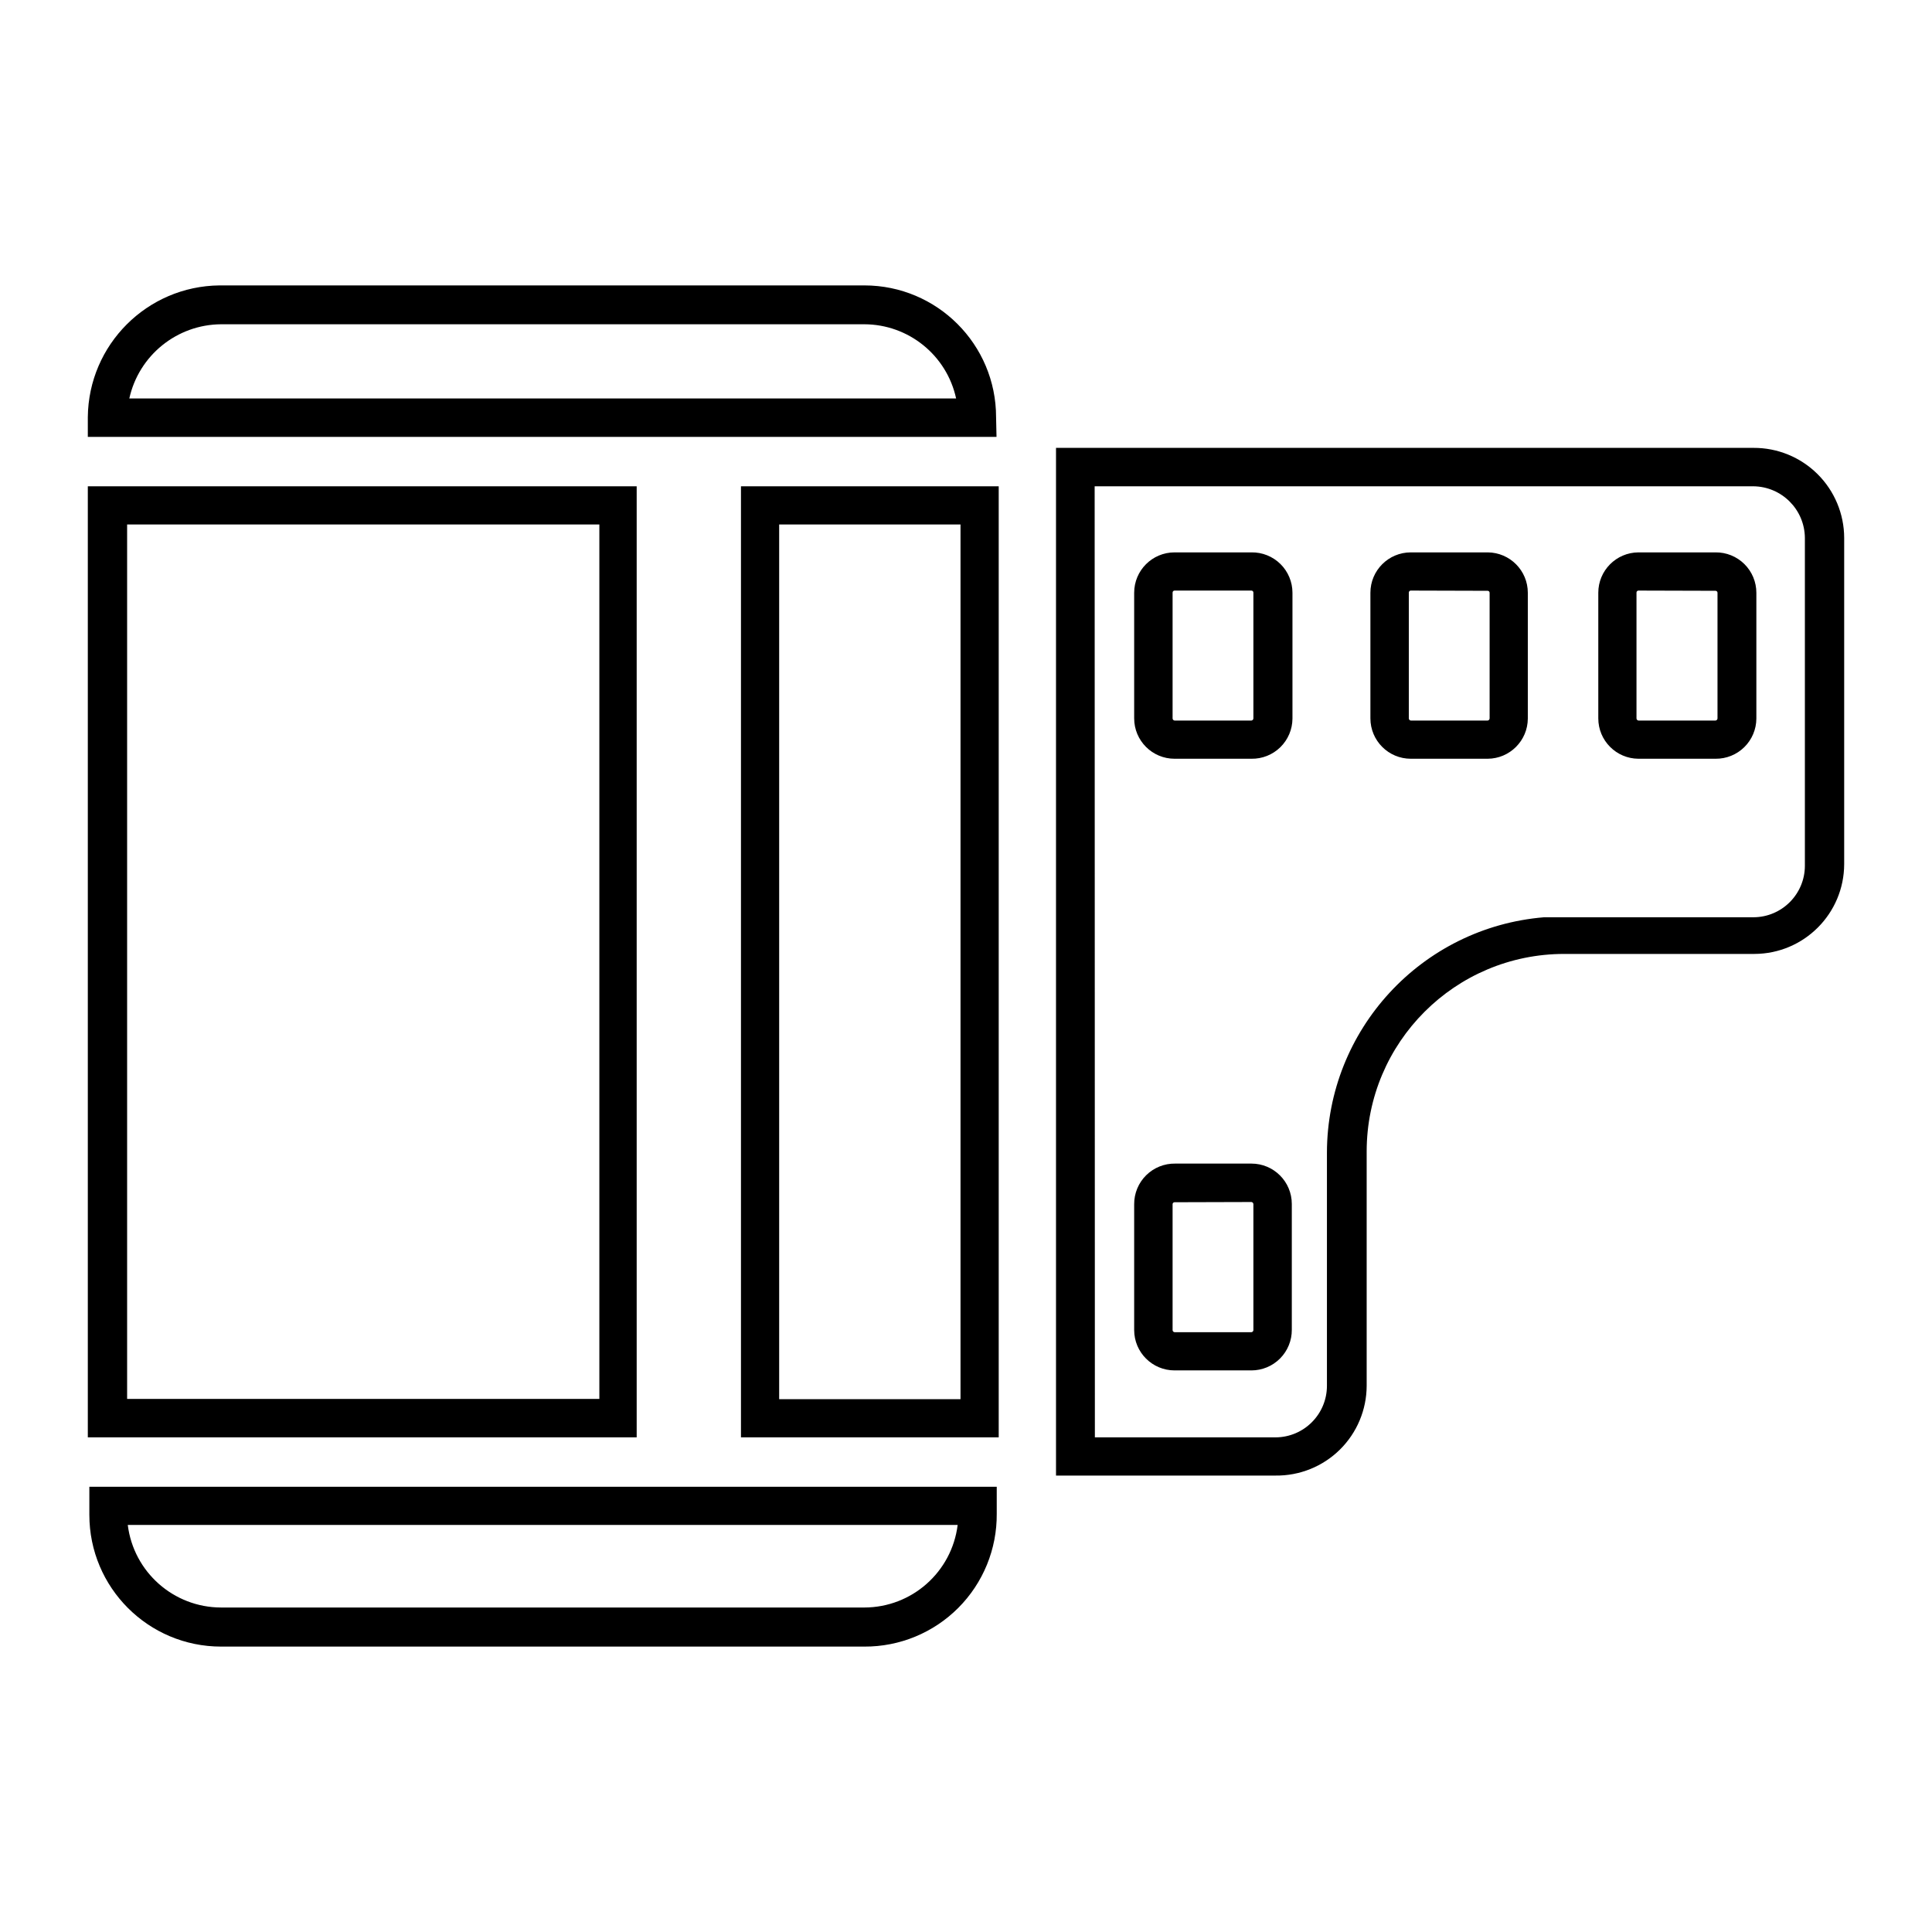
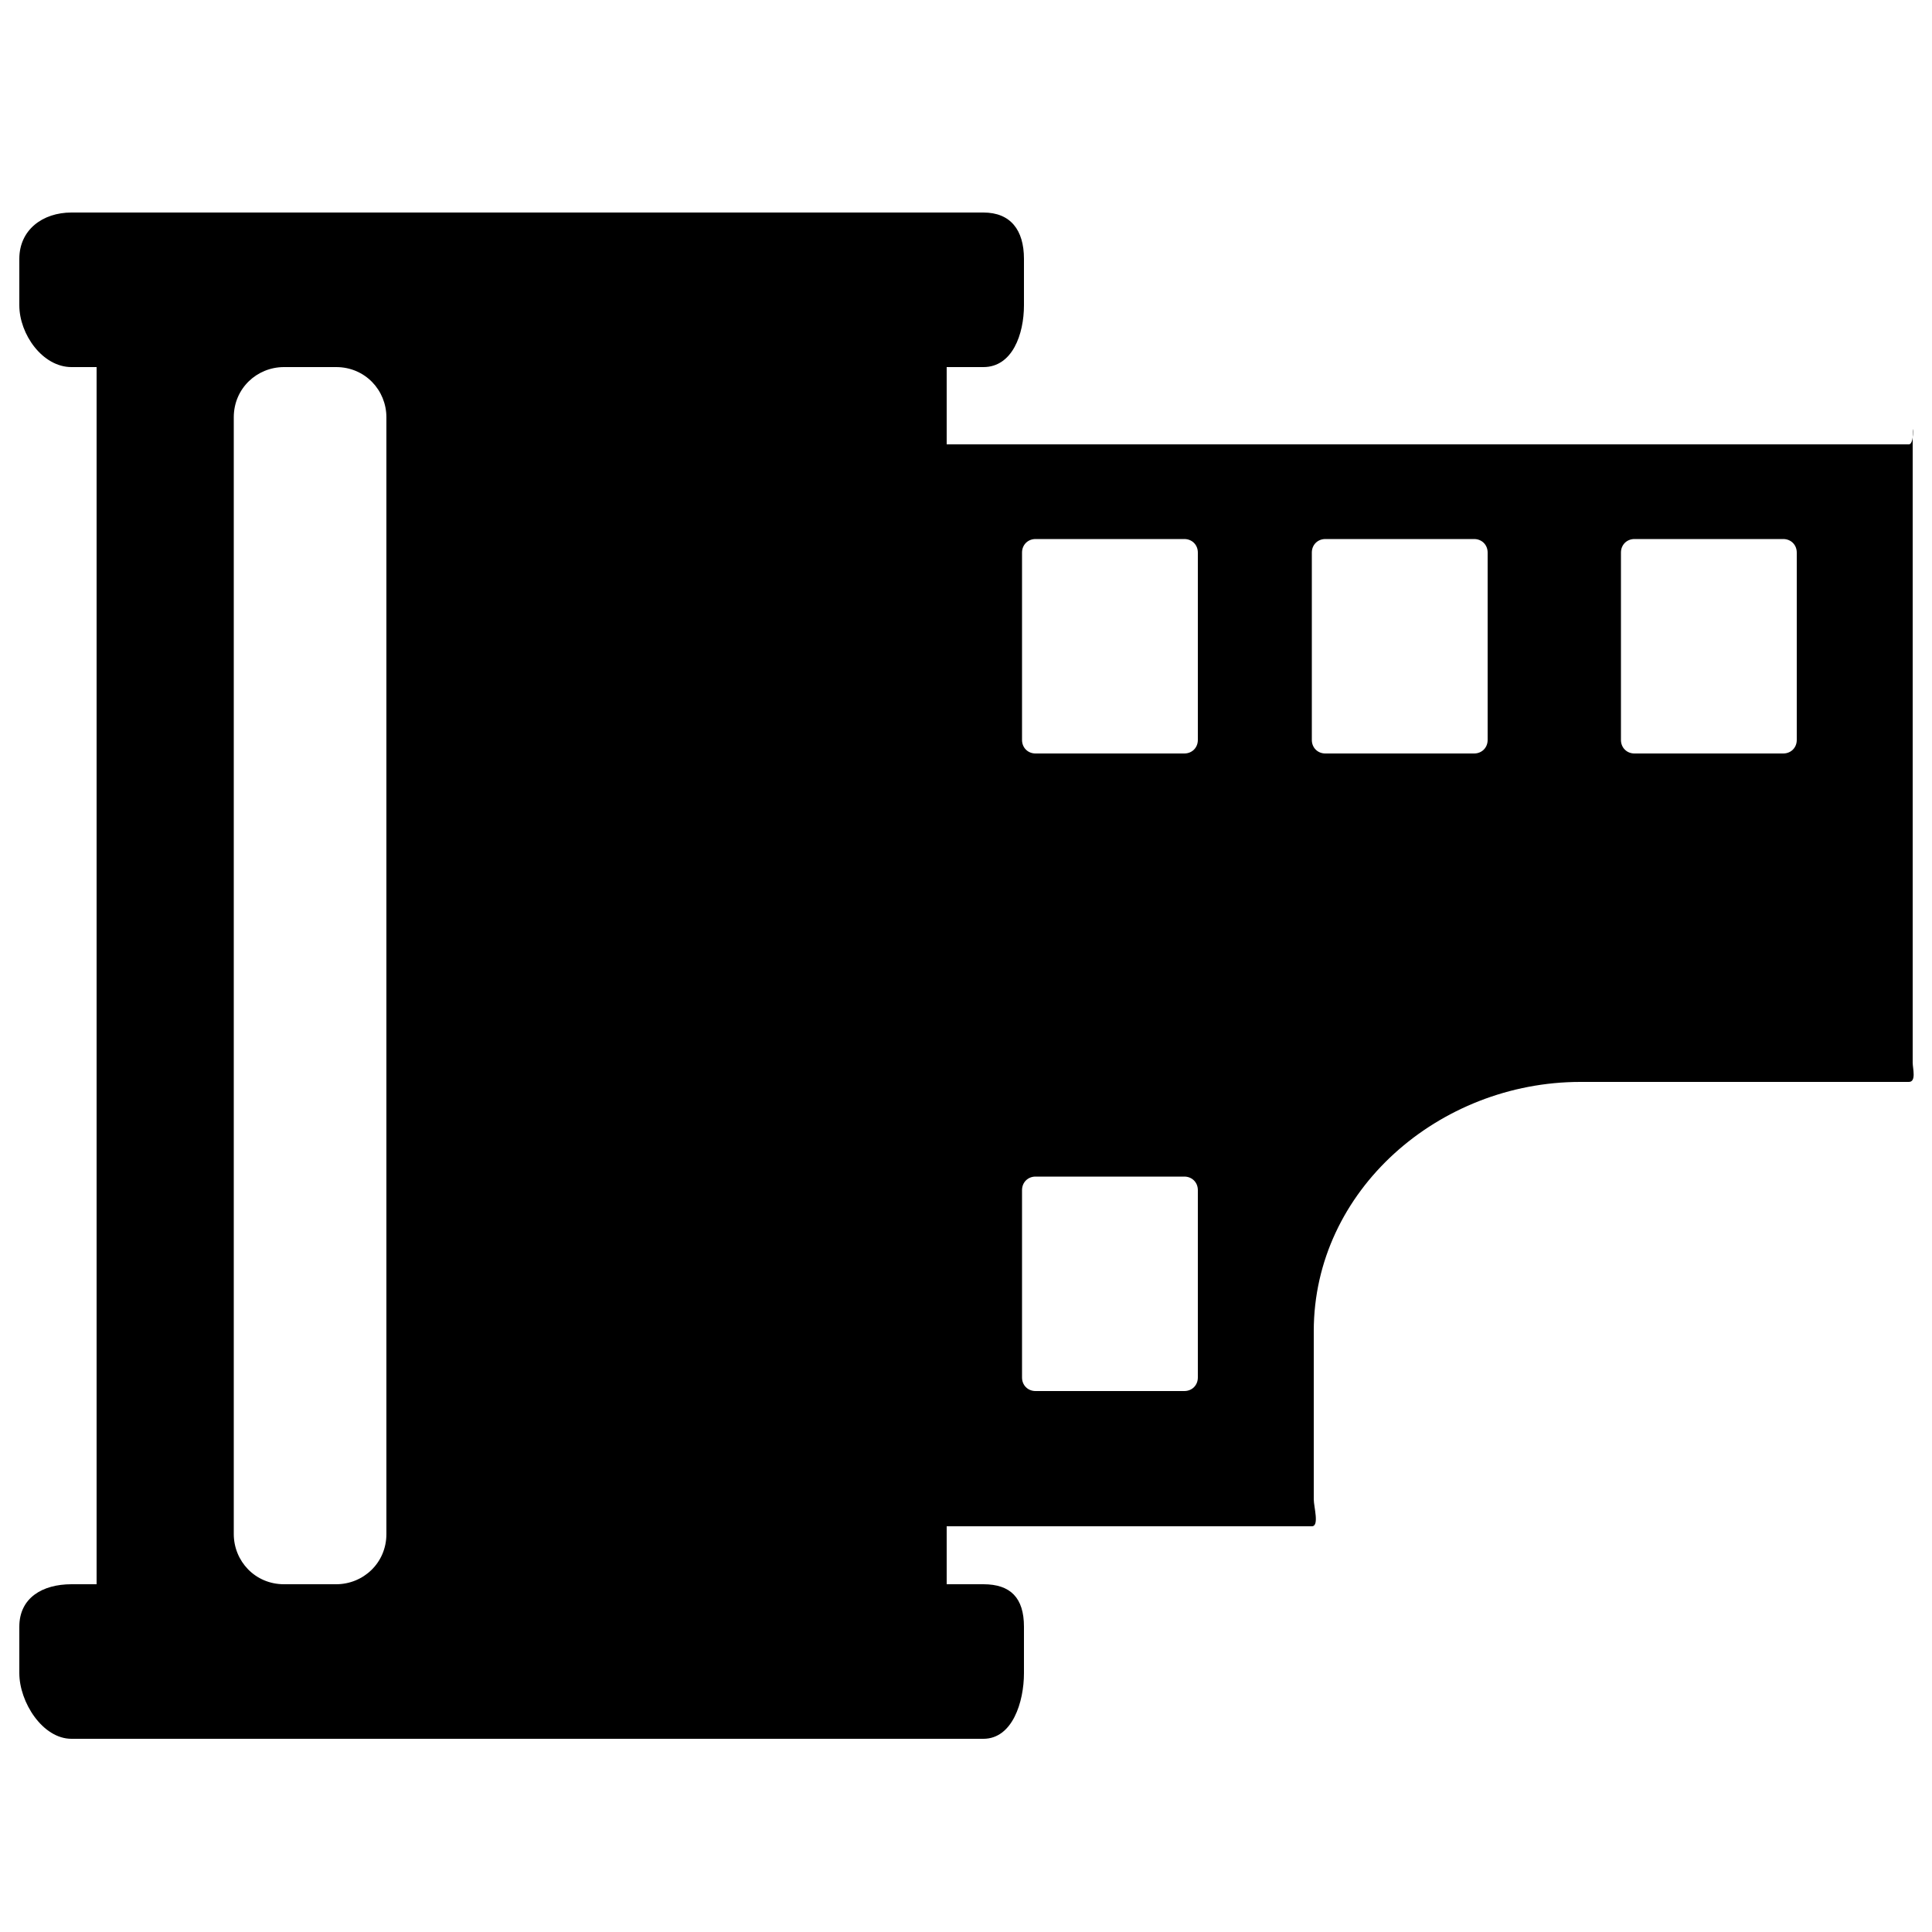
- <svg xmlns="http://www.w3.org/2000/svg" viewBox="0 0 88 88">
-   <path d="M29 65.47H4V22.15h25zM5.79 63.72H27.3V23.89H5.79zM39.37 75h-29.3a6 6 0 0 1-6-6v-1.28H45.4v1.23A6 6 0 0 1 39.37 75zM5.82 69.46a4.29 4.29 0 0 0 4.25 3.76h29.3a4.29 4.29 0 0 0 4.25-3.76zM58.1 67.21h-10V20.4h31.77A4.11 4.11 0 0 1 84 24.5v14.86a4.1 4.1 0 0 1-4.09 4.09h-8.66a9 9 0 0 0-9 9v10.67a4.1 4.1 0 0 1-4.15 4.09zm-8.23-1.74h8.23a2.35 2.35 0 0 0 2.34-2.35V52.5a10.78 10.78 0 0 1 9.89-10.72h9.53a2.35 2.35 0 0 0 2.35-2.35V24.5a2.37 2.37 0 0 0-2.35-2.35h-30zM57 62.42h-3.5a1.84 1.84 0 0 1-1.84-1.84v-5.73A1.84 1.84 0 0 1 53.53 53H57a1.84 1.84 0 0 1 1.84 1.84v5.73A1.84 1.84 0 0 1 57 62.42zm-3.5-7.66a.09.09 0 0 0-.09.1v5.73a.1.1 0 0 0 .09.09H57a.1.1 0 0 0 .09-.09v-5.74a.1.1 0 0 0-.09-.1zm24.64-20.2h-3.51a1.84 1.84 0 0 1-1.83-1.84V27a1.84 1.84 0 0 1 1.83-1.84h3.51A1.84 1.84 0 0 1 80 27v5.73a1.84 1.84 0 0 1-1.86 1.83zm-3.51-7.66a.09.09 0 0 0-.09.09v5.73a.1.1 0 0 0 .09.1h3.51a.1.1 0 0 0 .09-.1V27a.09.09 0 0 0-.09-.09zm-6.87 7.66h-3.5a1.84 1.84 0 0 1-1.84-1.84V27a1.84 1.84 0 0 1 1.84-1.84h3.5A1.84 1.84 0 0 1 69.59 27v5.73a1.84 1.84 0 0 1-1.83 1.83zm-3.5-7.66a.09.09 0 0 0-.09.09v5.73a.1.1 0 0 0 .09.1h3.5a.1.1 0 0 0 .09-.1V27a.09.09 0 0 0-.09-.09zM57 34.56h-3.5a1.84 1.84 0 0 1-1.84-1.84V27a1.84 1.84 0 0 1 1.84-1.84H57A1.84 1.84 0 0 1 58.87 27v5.73A1.84 1.84 0 0 1 57 34.56zm-3.5-7.66a.09.09 0 0 0-.09.09v5.73a.1.1 0 0 0 .09.1H57a.1.1 0 0 0 .09-.1V27a.09.09 0 0 0-.09-.1zM45.49 65.47H33.75V22.15h11.74zm-10-1.74h8.26V23.89h-8.26zM45.39 19.9H4V19a6.06 6.06 0 0 1 6-6h29.37a6 6 0 0 1 6 6zm-39.5-1.75h37.66a4.29 4.29 0 0 0-4.18-3.38h-29.3a4.31 4.31 0 0 0-4.18 3.38z" />
+ <svg xmlns="http://www.w3.org/2000/svg" viewBox="0 0 100 100">
+   <path d="M98.8 23H49v-4h1.9c1.5 0 2.1-1.7 2.1-3.2v-2.4c0-1.5-.7-2.4-2.1-2.4H3.7c-1.5 0-2.7.9-2.7 2.4v2.4C1 17.3 2.2 19 3.7 19H5v63H3.7c-1.5 0-2.7.7-2.7 2.2v2.4C1 88.1 2.2 90 3.7 90h47.2c1.5 0 2.1-1.9 2.1-3.4v-2.4c0-1.5-.7-2.2-2.1-2.2H49v-3h18.9c.4 0 .1-1 .1-1.4v-8.7C68 61.6 74.5 56 81.8 56h17c.4 0 .2-.7.2-1V22.3c0-.4.1.7-.2.7zM20 79.4c0 1.5-1.2 2.6-2.6 2.6h-2.7c-1.5 0-2.6-1.2-2.6-2.6V21.6c0-1.5 1.2-2.6 2.6-2.6h2.7c1.5 0 2.6 1.2 2.6 2.6v57.8zm42-8.1c0 .4-.3.7-.7.7h-7.7c-.4 0-.7-.3-.7-.7v-9.7c0-.4.3-.7.7-.7h7.7c.4 0 .7.3.7.7v9.7zm0-33c0 .4-.3.7-.7.7h-7.7c-.4 0-.7-.3-.7-.7v-9.7c0-.4.3-.7.7-.7h7.7c.4 0 .7.3.7.7v9.7zm15 0c0 .4-.3.7-.7.7h-7.7c-.4 0-.7-.3-.7-.7v-9.7c0-.4.3-.7.7-.7h7.7c.4 0 .7.3.7.7v9.7zm16 0c0 .4-.3.7-.7.7h-7.7c-.4 0-.7-.3-.7-.7v-9.7c0-.4.3-.7.7-.7h7.7c.4 0 .7.3.7.7v9.7z" />
</svg>
